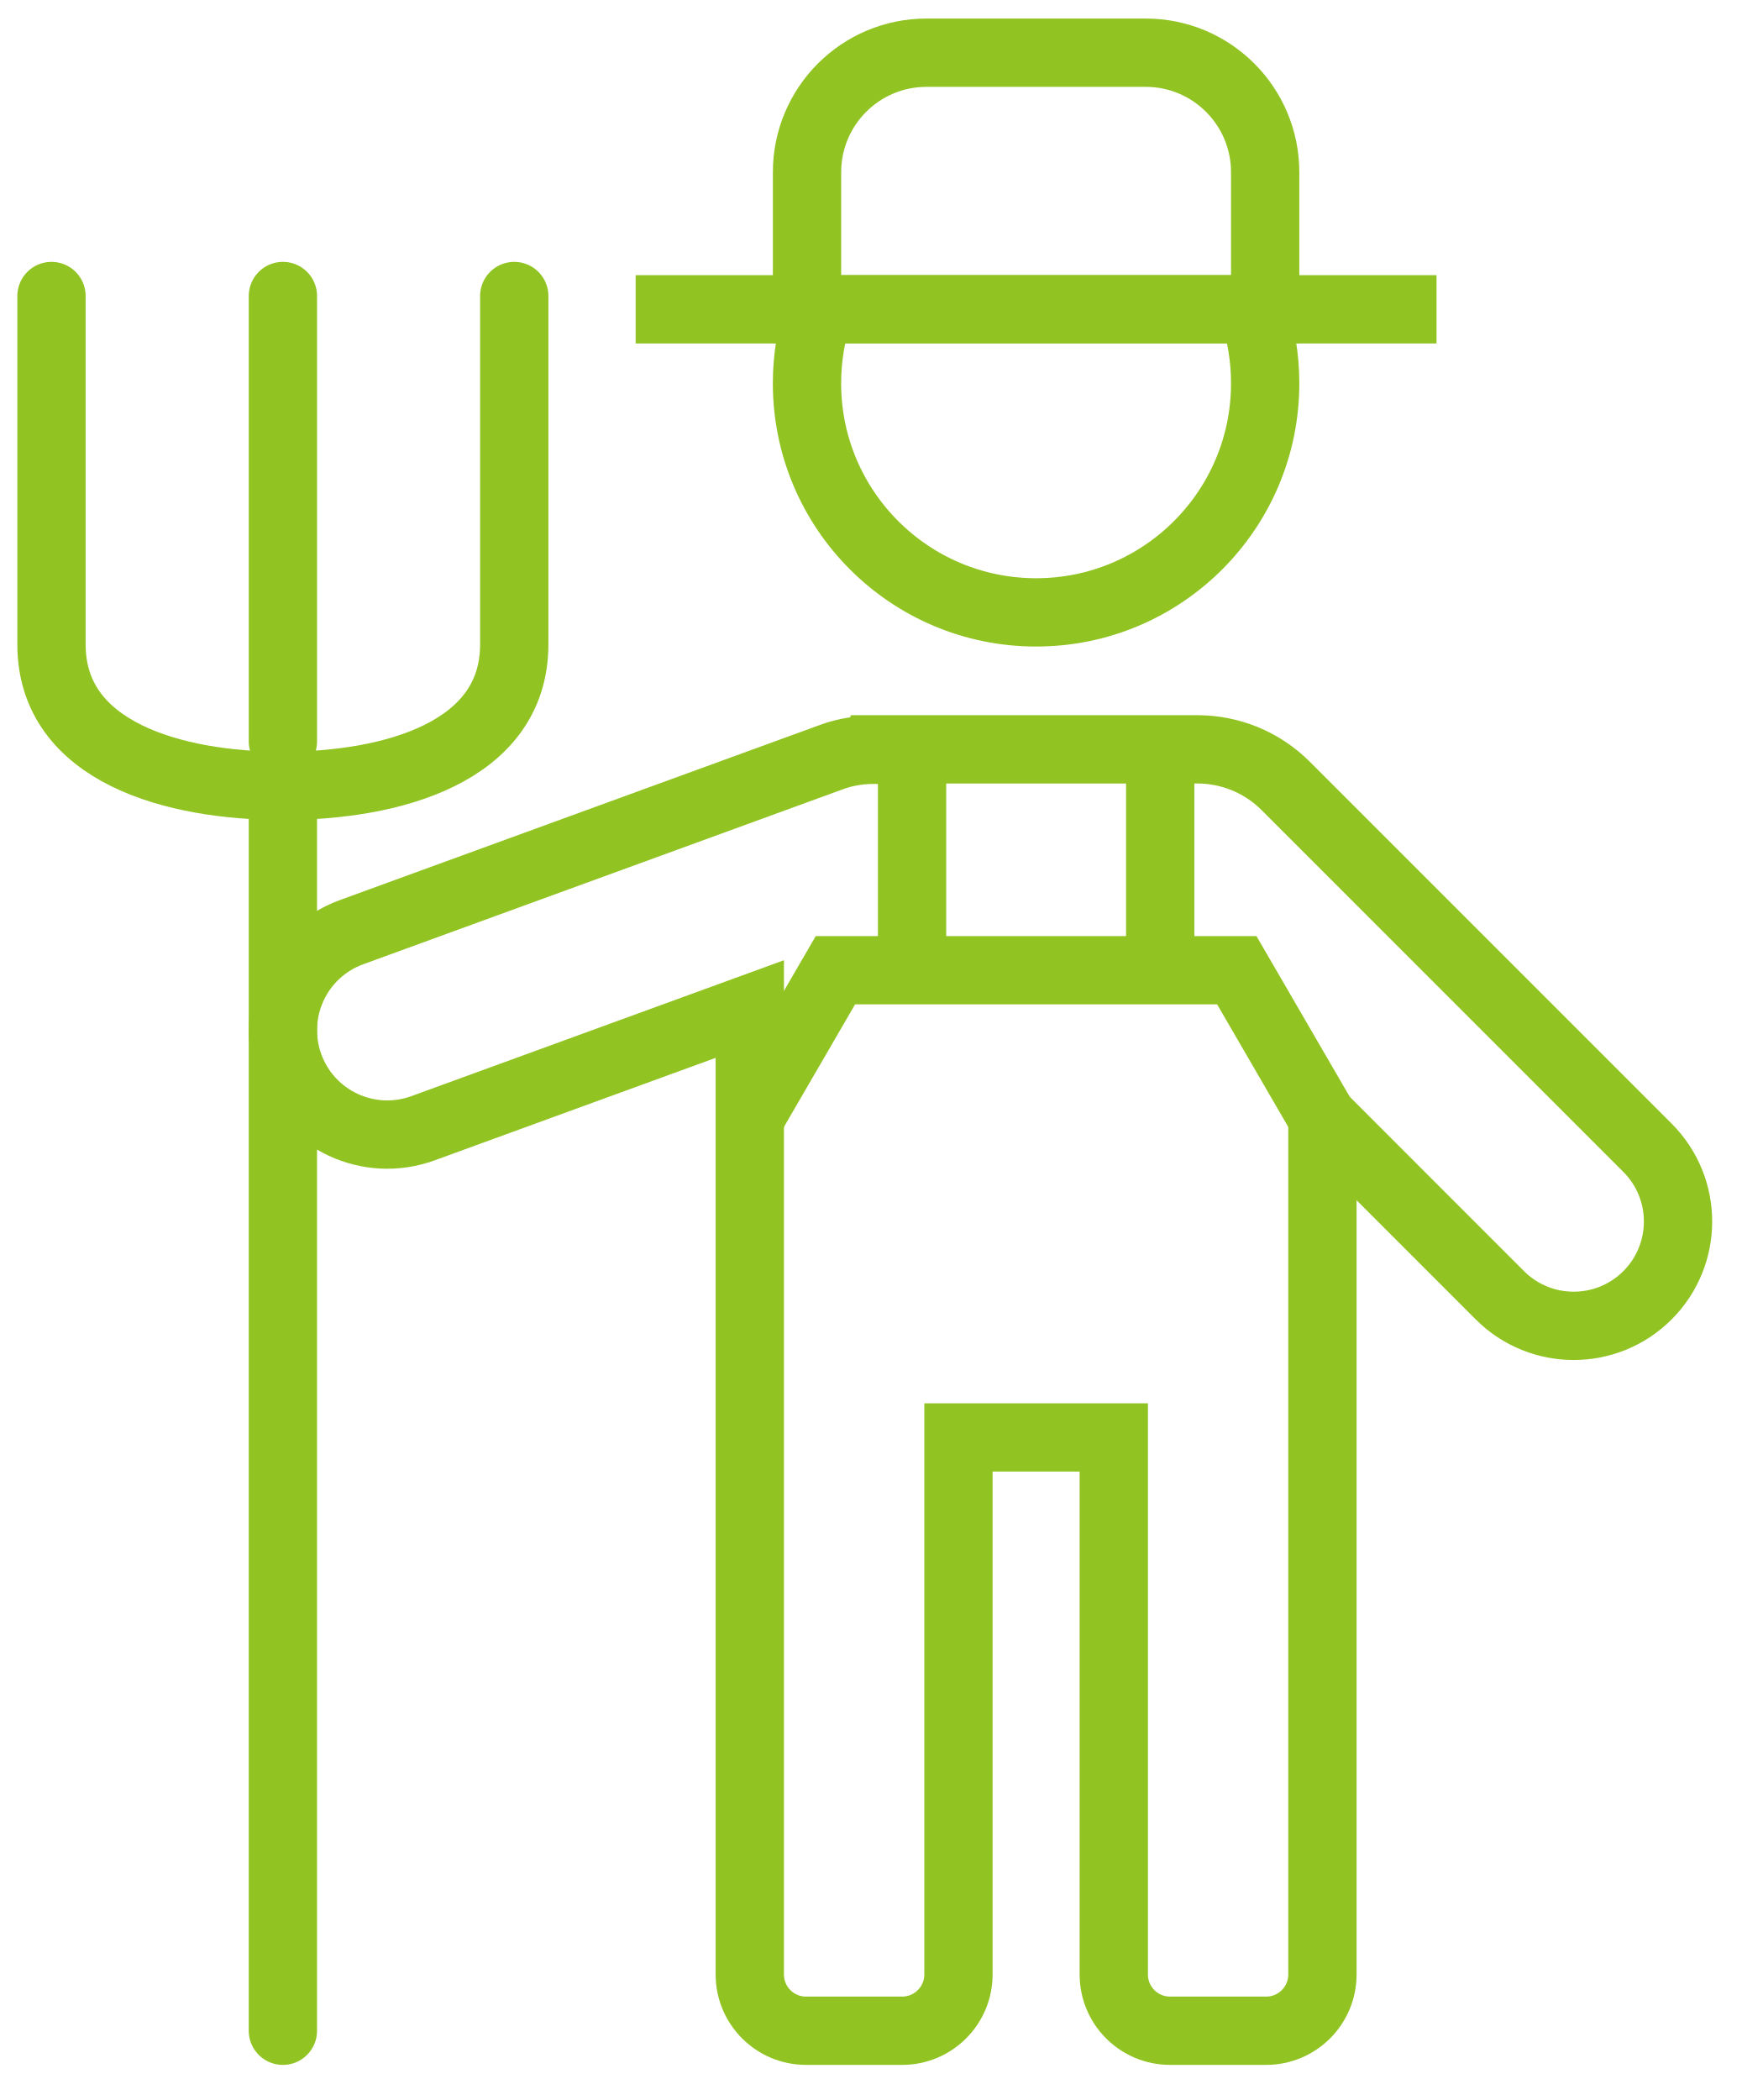
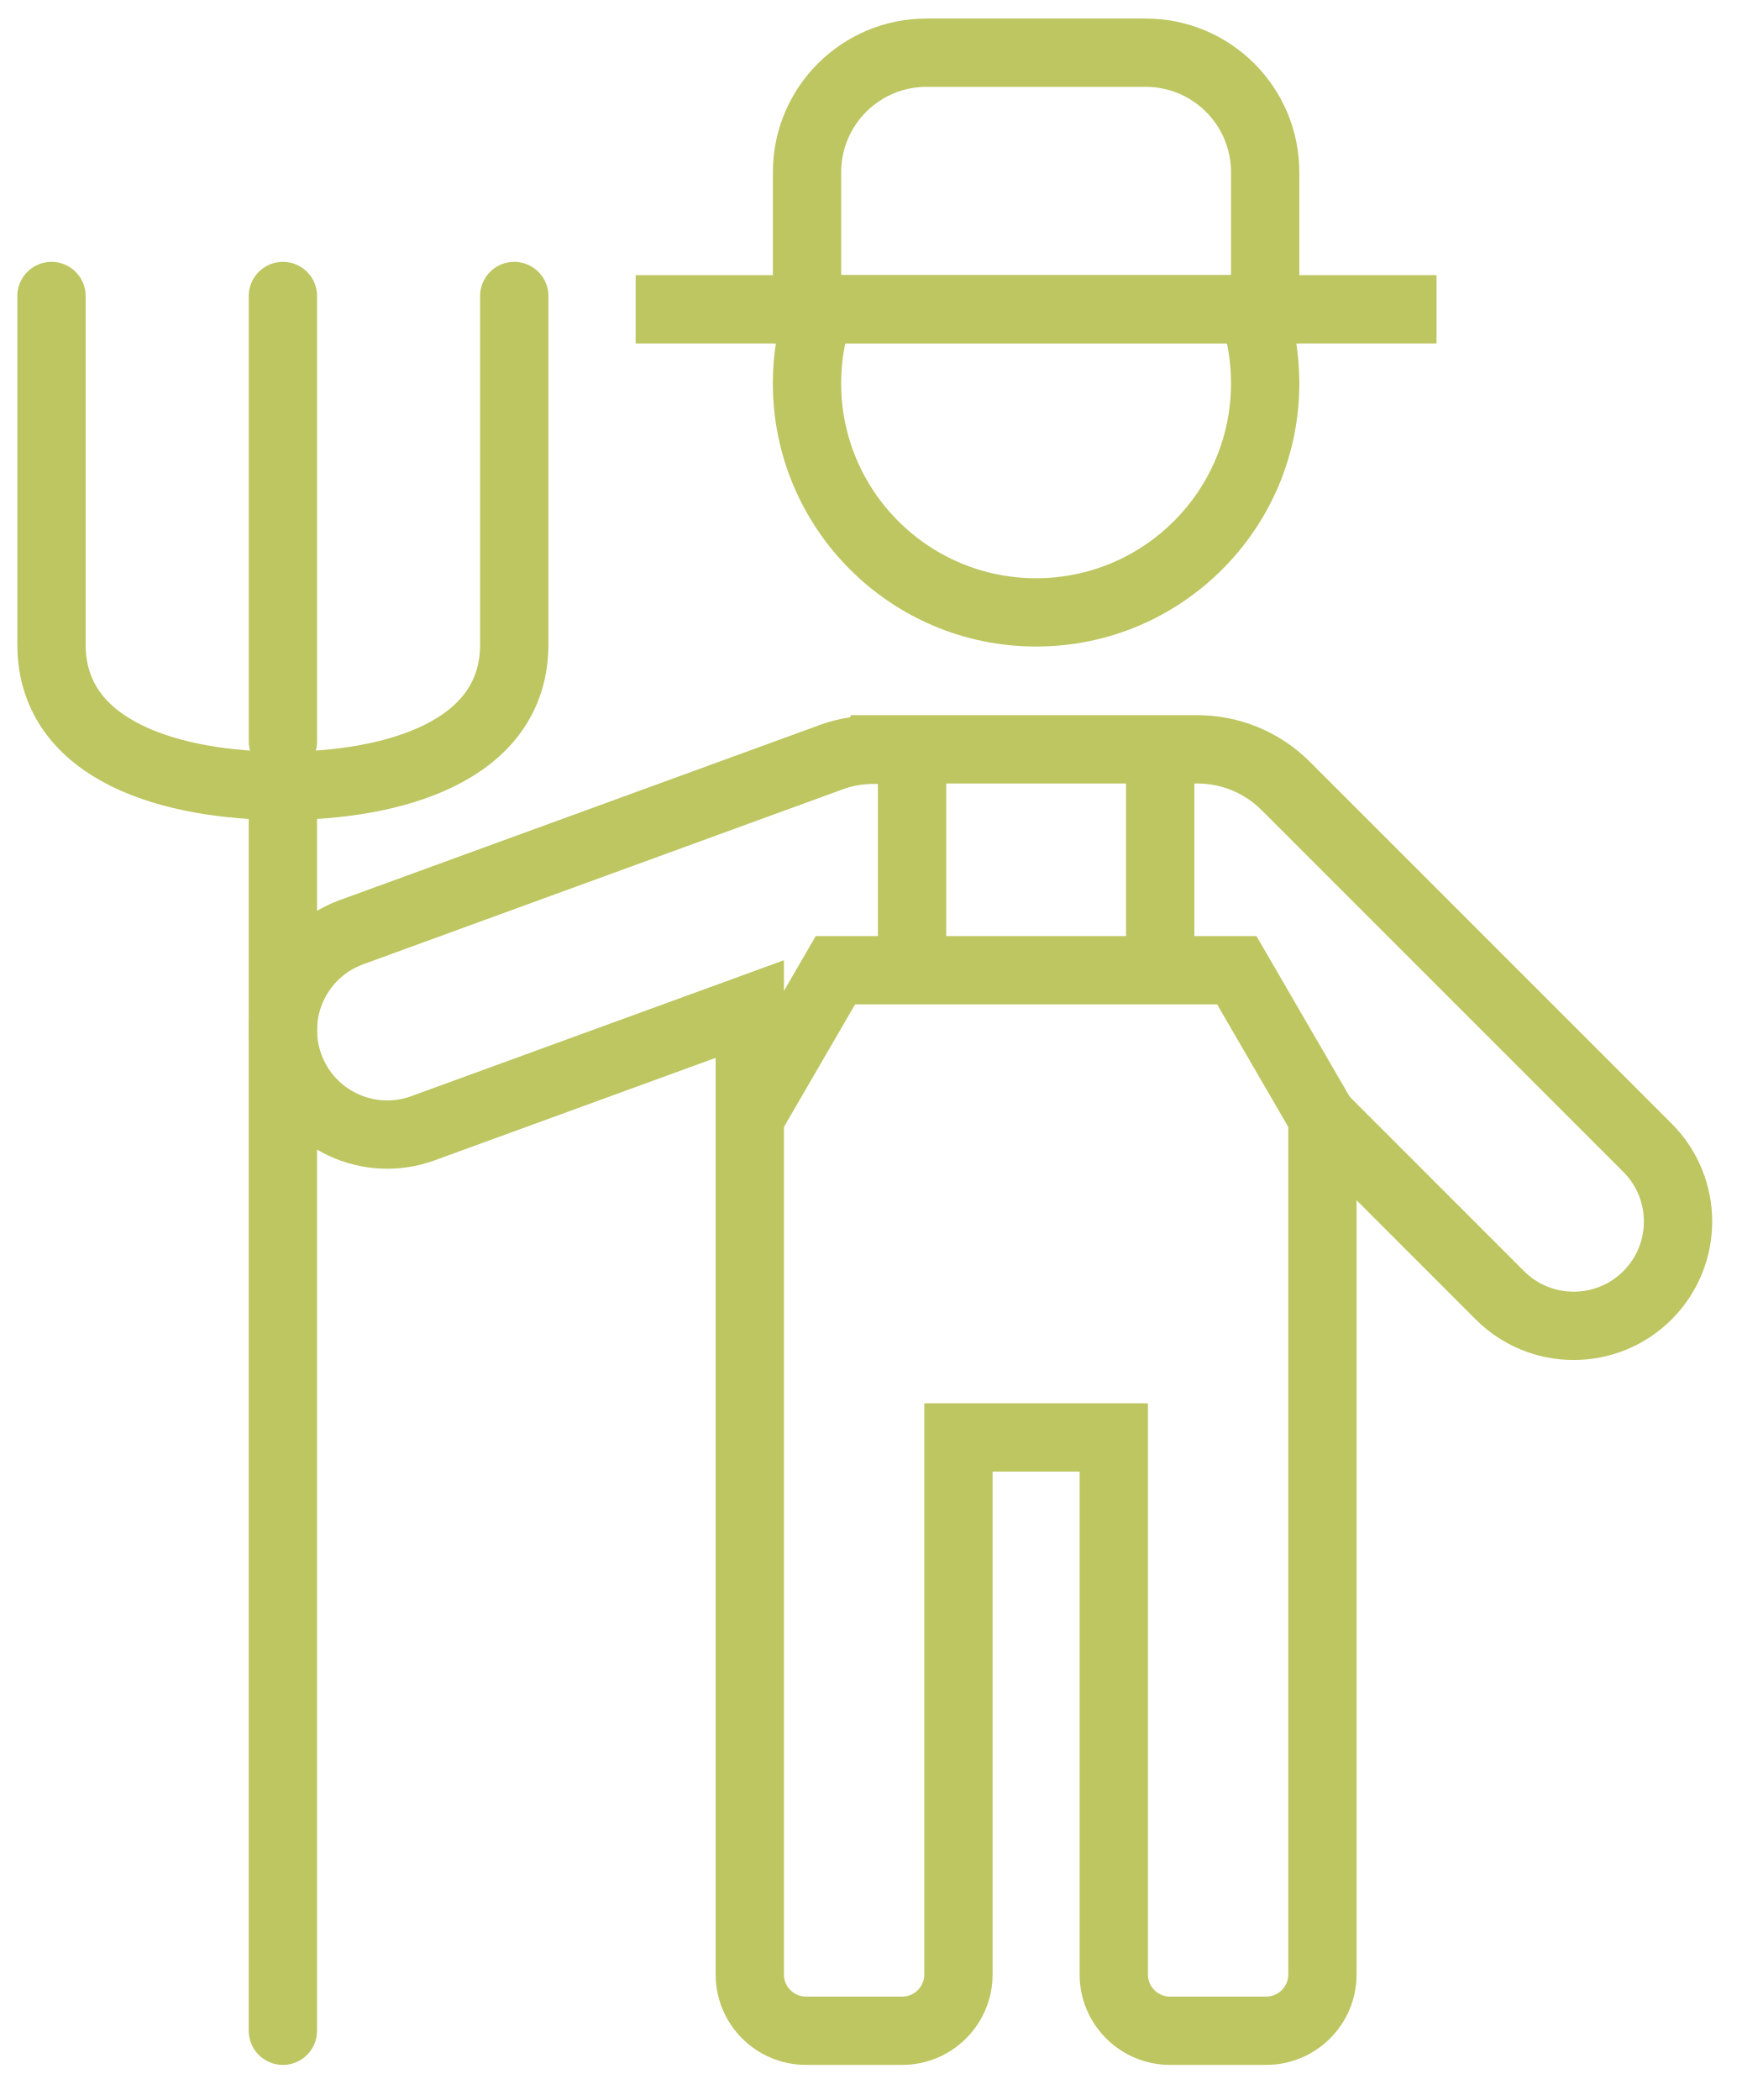
<svg xmlns="http://www.w3.org/2000/svg" width="100%" height="100%" viewBox="0 0 102 123" version="1.1" xml:space="preserve" style="fill-rule:evenodd;clip-rule:evenodd;stroke-miterlimit:10;">
  <g id="Artboard1" transform="matrix(0.987037,0,0,0.951111,-2.19727,-11.2088)">
    <rect x="2.226" y="11.785" width="102.644" height="128.304" style="fill:none;" />
    <clipPath id="_clip1">
      <rect x="2.226" y="11.785" width="102.644" height="128.304" />
    </clipPath>
    <g clip-path="url(#_clip1)">
      <g transform="matrix(1.01313,0,0,1.0514,-246.904,-471.705)">
        <g transform="matrix(2.19829,0,0,2.19829,283.136,477.971)">
-           <path d="M0,0L21.341,0" style="fill:none;fill-rule:nonzero;stroke:rgb(145,196,35);stroke-width:1.82px;" />
+           <path d="M0,0L21.341,0" style="fill:none;fill-rule:nonzero;stroke:#bdc660;stroke-width:1.82px;" />
        </g>
        <g transform="matrix(0,-2.19829,-2.19829,0,298.931,542.339)">
-           <path d="M-16.585,16.585L16.585,16.585" style="fill:none;fill-rule:nonzero;stroke:rgb(145,196,35);stroke-width:1.82px;stroke-linecap:round;stroke-linejoin:round;" />
+           <path d="M-16.585,16.585L16.585,16.585" style="fill:none;fill-rule:nonzero;stroke:#bdc660;stroke-width:1.82px;stroke-linecap:round;stroke-linejoin:round;" />
        </g>
        <g transform="matrix(0,2.19829,2.19829,0,276.816,505.09)">
-           <path d="M-12.691,-0.36L-3.408,-0.36C-0.524,-0.36 0.36,-3.642 0.36,-6.525C0.36,-9.409 -0.524,-12.691 -3.408,-12.691L-12.691,-12.691" style="fill:none;fill-rule:nonzero;stroke:rgb(145,196,35);stroke-width:1.82px;stroke-linecap:round;stroke-linejoin:round;" />
+           <path d="M-12.691,-0.36L-3.408,-0.36C-0.524,-0.36 0.36,-3.642 0.36,-6.525C0.36,-9.409 -0.524,-12.691 -3.408,-12.691L-12.691,-12.691" style="fill:none;fill-rule:nonzero;stroke:#bdc660;stroke-width:1.82px;stroke-linecap:round;stroke-linejoin:round;" />
        </g>
        <g transform="matrix(0,-2.19829,-2.19829,0,275.518,490.236)">
-           <path d="M-5.934,5.934L5.934,5.934" style="fill:none;fill-rule:nonzero;stroke:rgb(145,196,35);stroke-width:1.82px;stroke-linecap:round;stroke-linejoin:round;" />
+           <path d="M-5.934,5.934L5.934,5.934" style="fill:none;fill-rule:nonzero;stroke:#bdc660;stroke-width:1.82px;stroke-linecap:round;stroke-linejoin:round;" />
        </g>
        <g transform="matrix(2.19829,0,0,2.19829,300.174,477.97)">
-           <path d="M0,-6.837L5.84,-6.837C7.599,-6.837 9.024,-5.411 9.024,-3.653L9.024,0L-3.184,0L-3.184,-3.653C-3.184,-5.411 -1.759,-6.837 0,-6.837Z" style="fill:none;fill-rule:nonzero;stroke:rgb(145,196,35);stroke-width:1.82px;" />
+           <path d="M0,-6.837L5.84,-6.837C7.599,-6.837 9.024,-5.411 9.024,-3.653L9.024,0L-3.184,0L-3.184,-3.653C-3.184,-5.411 -1.759,-6.837 0,-6.837Z" style="fill:none;fill-rule:nonzero;stroke:#bdc660;stroke-width:1.82px;" />
        </g>
        <g transform="matrix(-1.78725,-1.27993,-1.27993,1.78725,291.099,486.656)">
-           <path d="M-8.132,-10.678C-8.662,-10.299 -9.14,-9.827 -9.54,-9.268C-11.503,-6.527 -10.872,-2.714 -8.132,-0.751C-5.39,1.212 -1.577,0.581 0.386,-2.159C0.788,-2.72 1.08,-3.326 1.268,-3.952" style="fill:none;fill-rule:nonzero;stroke:rgb(145,196,35);stroke-width:1.82px;" />
+           <path d="M-8.132,-10.678C-8.662,-10.299 -9.14,-9.827 -9.54,-9.268C-11.503,-6.527 -10.872,-2.714 -8.132,-0.751C-5.39,1.212 -1.577,0.581 0.386,-2.159C0.788,-2.72 1.08,-3.326 1.268,-3.952" style="fill:none;fill-rule:nonzero;stroke:#bdc660;stroke-width:1.82px;" />
        </g>
        <g transform="matrix(0,2.19829,2.19829,0,305.731,510.275)">
-           <path d="M-2.913,-2.913L2.913,-2.913" style="fill:none;fill-rule:nonzero;stroke:rgb(145,196,35);stroke-width:1.82px;" />
+           <path d="M-2.913,-2.913L2.913,-2.913" style="fill:none;fill-rule:nonzero;stroke:#bdc660;stroke-width:1.82px;" />
        </g>
        <g transform="matrix(0,2.19829,2.19829,0,320.266,510.275)">
-           <path d="M-2.913,-2.913L2.913,-2.913" style="fill:none;fill-rule:nonzero;stroke:rgb(145,196,35);stroke-width:1.82px;" />
+           <path d="M-2.913,-2.913L2.913,-2.913" style="fill:none;fill-rule:nonzero;stroke:#bdc660;stroke-width:1.82px;" />
        </g>
        <g transform="matrix(2.19829,0,0,2.19829,323.365,516.681)">
-           <path d="M0,3.931L-2.282,0L-12.977,0L-15.259,3.931" style="fill:none;fill-rule:nonzero;stroke:rgb(145,196,35);stroke-width:1.82px;" />
+           <path d="M0,3.931L-2.282,0L-12.977,0L-15.259,3.931" style="fill:none;fill-rule:nonzero;stroke:#bdc660;stroke-width:1.82px;" />
        </g>
        <g transform="matrix(2.19829,0,0,2.19829,342.405,555.462)">
-           <path d="M0,-12.912L-9.638,-22.55C-10.29,-23.202 -11.144,-23.527 -11.997,-23.527L-20.584,-23.527L-20.588,-23.516C-20.967,-23.516 -21.351,-23.463 -21.728,-23.326L-34.533,-18.655C-35.976,-18.129 -36.718,-16.533 -36.192,-15.09C-35.666,-13.648 -34.07,-12.905 -32.628,-13.431L-23.92,-16.607L-23.92,9.116C-23.92,9.944 -23.249,10.615 -22.421,10.615L-19.86,10.615C-19.032,10.615 -18.36,9.944 -18.36,9.116L-18.36,-5.193L-14.221,-5.193L-14.221,9.116C-14.221,9.944 -13.55,10.615 -12.722,10.615L-10.161,10.615C-9.333,10.615 -8.661,9.944 -8.661,9.116L-8.661,-13.71L-3.932,-8.98C-2.846,-7.895 -1.086,-7.895 0,-8.98C1.086,-10.066 1.086,-11.826 0,-12.912Z" style="fill:none;fill-rule:nonzero;stroke:rgb(145,196,35);stroke-width:1.82px;" />
+           <path d="M0,-12.912L-9.638,-22.55C-10.29,-23.202 -11.144,-23.527 -11.997,-23.527L-20.584,-23.527L-20.588,-23.516C-20.967,-23.516 -21.351,-23.463 -21.728,-23.326L-34.533,-18.655C-35.976,-18.129 -36.718,-16.533 -36.192,-15.09C-35.666,-13.648 -34.07,-12.905 -32.628,-13.431L-23.92,-16.607L-23.92,9.116C-23.92,9.944 -23.249,10.615 -22.421,10.615L-19.86,10.615C-19.032,10.615 -18.36,9.944 -18.36,9.116L-18.36,-5.193L-14.221,-5.193L-14.221,9.116C-14.221,9.944 -13.55,10.615 -12.722,10.615L-10.161,10.615C-9.333,10.615 -8.661,9.944 -8.661,9.116L-8.661,-13.71L-3.932,-8.98C-2.846,-7.895 -1.086,-7.895 0,-8.98C1.086,-10.066 1.086,-11.826 0,-12.912Z" style="fill:none;fill-rule:nonzero;stroke:#bdc660;stroke-width:1.82px;" />
        </g>
      </g>
    </g>
  </g>
</svg>
